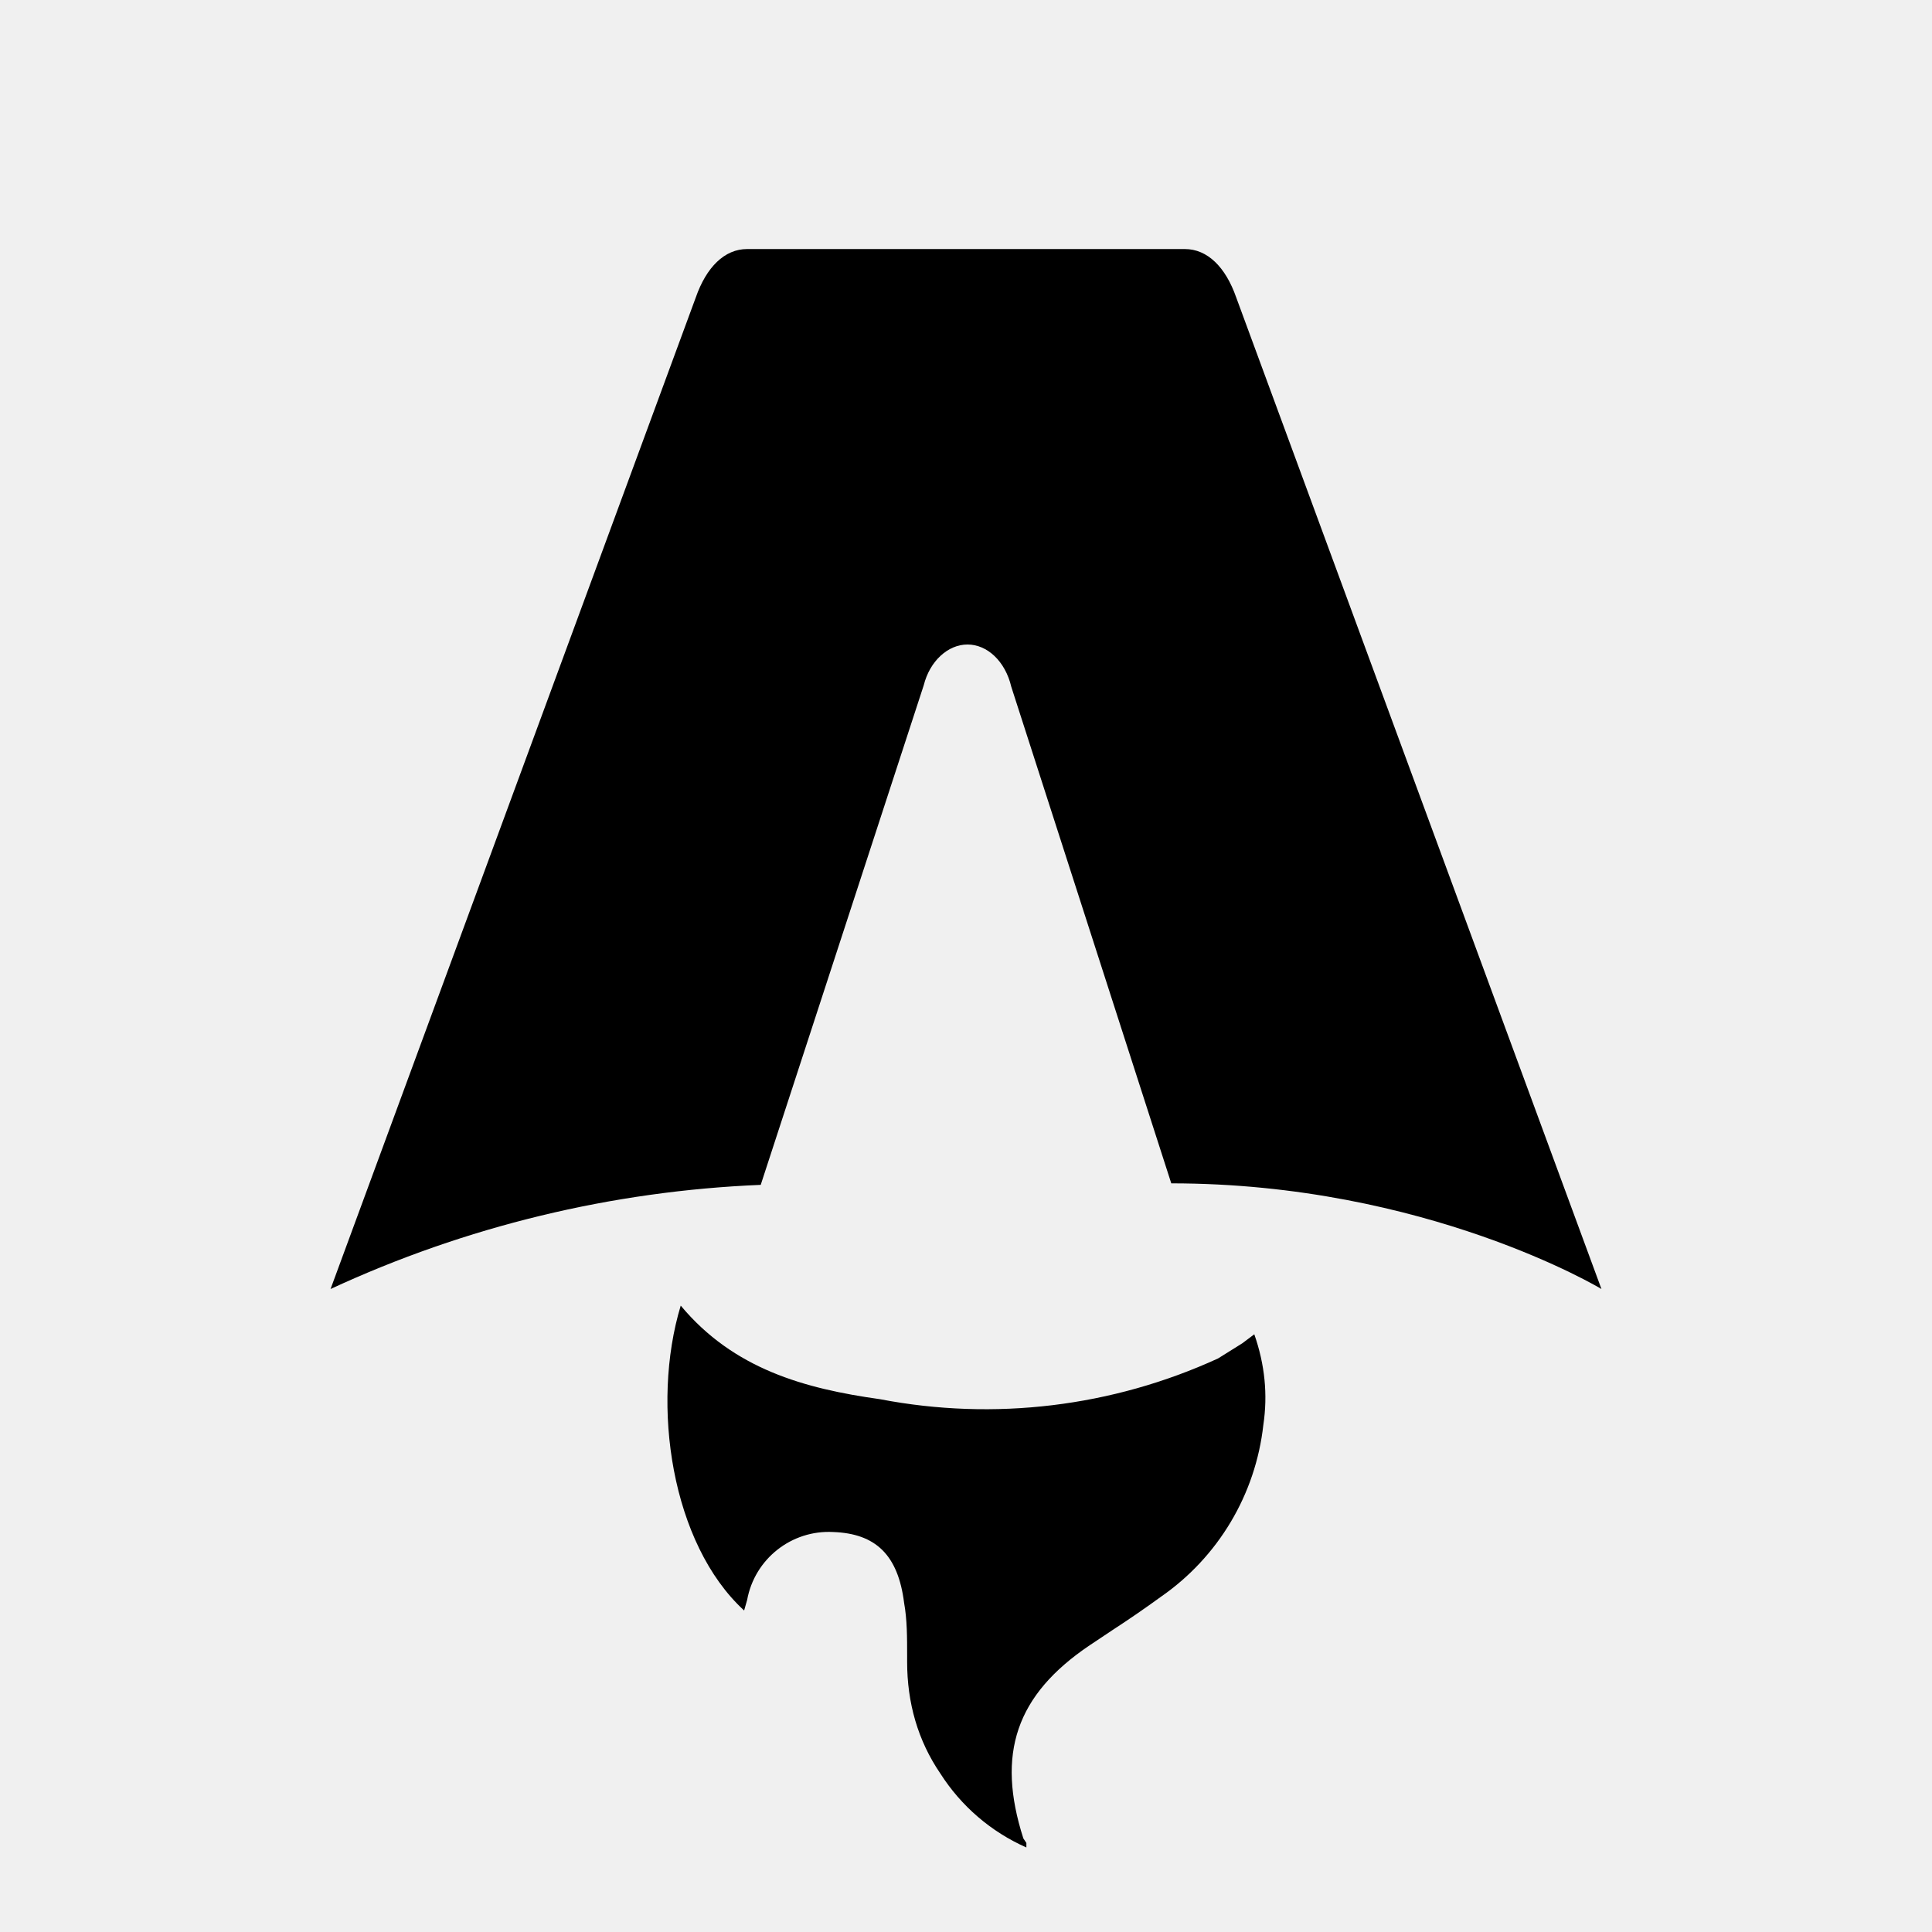
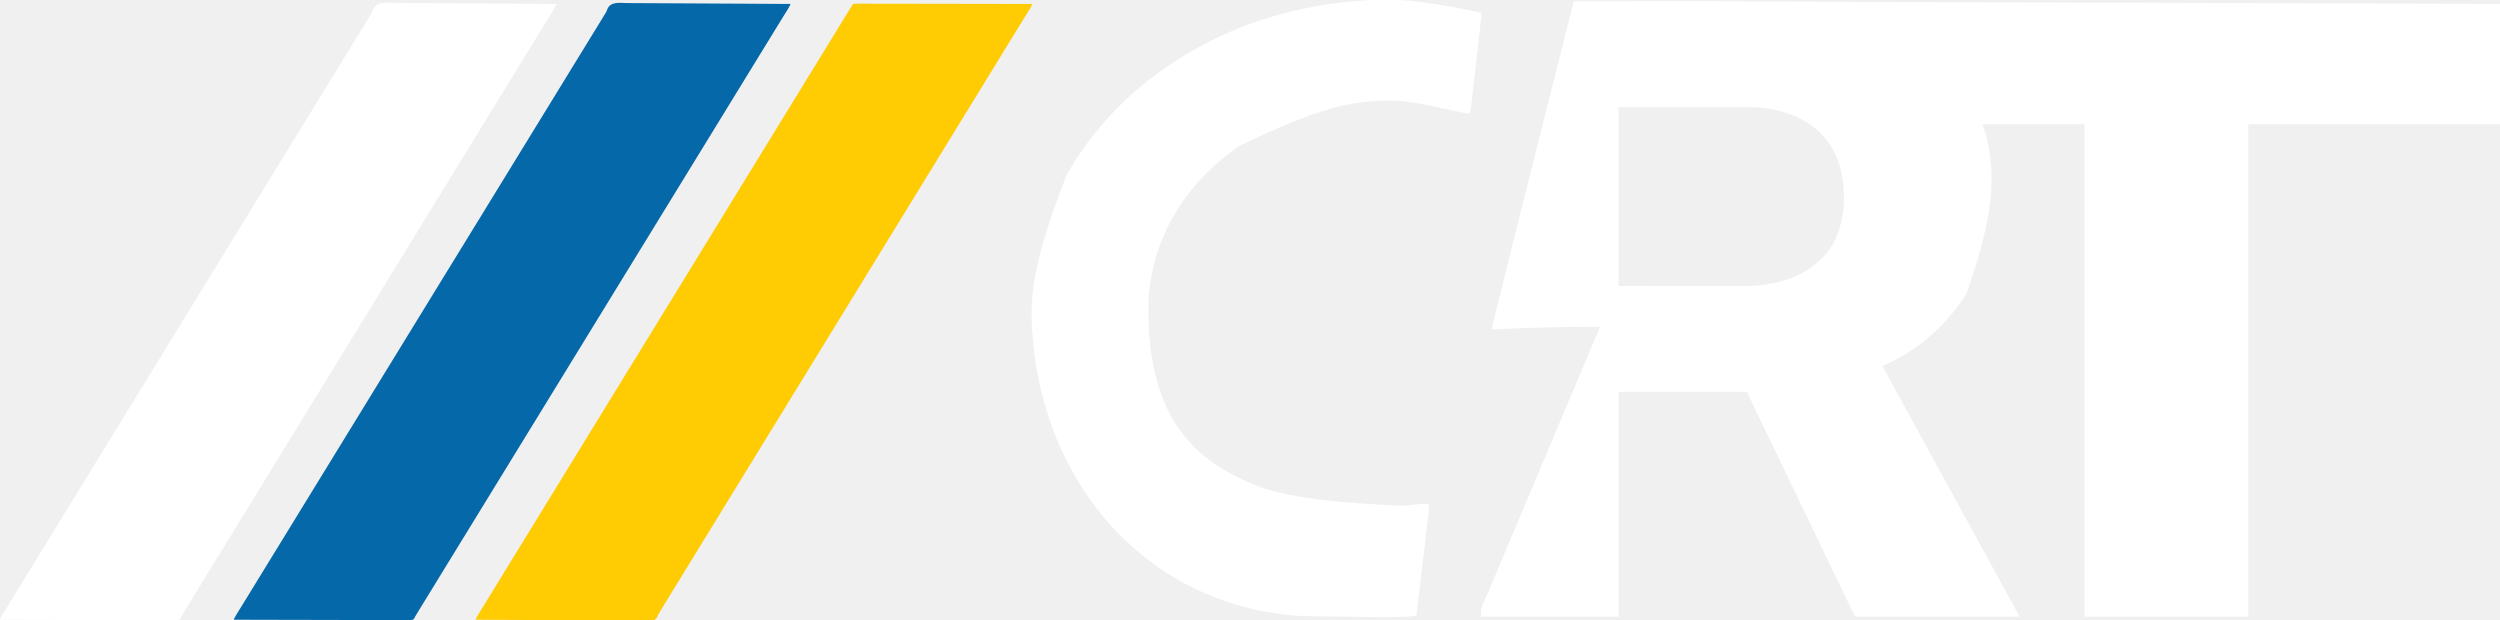
- <svg xmlns="http://www.w3.org/2000/svg" fill="none" viewBox="0 0 128 128">
-   <path d="M50.4 78.5a75.1 75.1 0 0 0-28.5 6.9l24.2-65.7c.7-2 1.9-3.2 3.4-3.2h29c1.5 0 2.7 1.2 3.4 3.2l24.2 65.7s-11.6-7-28.5-7L67 45.5c-.4-1.7-1.6-2.8-2.9-2.8-1.3 0-2.5 1.1-2.9 2.7L50.4 78.5Zm-1.1 28.2Zm-4.2-20.2c-2 6.6-.6 15.8 4.2 20.2a17.5 17.5 0 0 1 .2-.7 5.5 5.5 0 0 1 5.7-4.5c2.8.1 4.3 1.5 4.7 4.7.2 1.1.2 2.3.2 3.5v.4c0 2.7.7 5.2 2.2 7.4a13 13 0 0 0 5.7 4.9v-.3l-.2-.3c-1.8-5.6-.5-9.5 4.4-12.8l1.5-1a73 73 0 0 0 3.2-2.2 16 16 0 0 0 6.8-11.4c.3-2 .1-4-.6-6l-.8.6-1.6 1a37 37 0 0 1-22.4 2.7c-5-.7-9.7-2-13.2-6.2Z" />
-   <style>
-         path { fill: #000; }
-         @media (prefers-color-scheme: dark) {
-             path { fill: #FFF; }
-         }
-     </style>
+ <svg xmlns="http://www.w3.org/2000/svg" version="1.1" width="5692" height="1411">
+   <path d="M0 0 C47.988 -0.023 95.976 -0.041 143.964 -0.051 C149.732 -0.052 155.5 -0.054 161.267 -0.055 C162.414 -0.055 163.562 -0.055 164.744 -0.056 C182.913 -0.06 201.081 -0.068 219.25 -0.077 C238.131 -0.087 257.011 -0.092 275.892 -0.094 C286.397 -0.095 296.902 -0.098 307.406 -0.106 C347.242 -0.134 387.077 -0.093 426.912 0.196 C427.57 0.201 428.229 0.206 428.908 0.211 C435.175 0.256 441.442 0.303 447.709 0.349 C525.141 0.922 602.573 1.22 680.007 1.458 C682.33 1.465 684.653 1.472 686.977 1.479 C726.231 1.6 765.485 1.716 804.738 1.831 C830.98 1.907 857.221 1.985 883.463 2.065 C884.346 2.067 885.228 2.07 886.138 2.073 C895.11 2.1 904.082 2.127 913.054 2.154 C932.205 2.212 951.356 2.27 970.507 2.327 C971.875 2.331 971.875 2.331 973.271 2.336 C1016.386 2.465 1059.501 2.593 1102.616 2.721 C1107.362 2.735 1112.109 2.749 1116.855 2.763 C1117.795 2.766 1118.736 2.769 1119.705 2.772 C1129.214 2.8 1138.723 2.828 1148.233 2.856 C1150.136 2.862 1152.039 2.867 1153.942 2.873 C1197.521 3.002 1241.099 3.132 1284.677 3.262 C1287.5 3.271 1290.323 3.279 1293.146 3.287 C1336.035 3.415 1378.925 3.544 1421.814 3.673 C1423.657 3.678 1425.5 3.684 1427.343 3.689 C1443.8 3.739 1460.256 3.788 1476.712 3.838 C1487.527 3.87 1498.341 3.903 1509.156 3.935 C1510.041 3.938 1510.927 3.941 1511.839 3.943 C1538.814 4.024 1565.79 4.105 1592.766 4.184 C1631.298 4.298 1669.83 4.412 1708.362 4.528 C1709.941 4.533 1711.519 4.538 1713.098 4.542 C1786.066 4.762 1859.035 4.999 1932.003 5.281 C1934.029 5.289 1936.054 5.296 1938.08 5.304 C1995.053 5.525 2052.027 5.765 2109 6 C2109 96.42 2109 186.84 2109 280 C1919.91 280 1730.82 280 1536 280 C1536 649.93 1536 1019.86 1536 1401 C1412.91 1401 1289.82 1401 1163 1401 C1163 1031.07 1163 661.14 1163 280 C1086.44 280 1009.88 280 931 280 C933.64 288.58 936.28 297.16 939 306 C960.293 390.756 959.208 483.723 894.228 665.044 C883.839 682.292 871.992 698.623 859 714 C858.585 714.497 858.169 714.995 857.741 715.508 C850.576 724.085 843.095 732.224 835.163 740.097 C833.427 741.822 831.703 743.558 829.979 745.295 C823.291 751.99 816.417 758.115 809 764 C807.898 764.935 806.802 765.876 805.715 766.828 C775.825 792.892 739.401 814.461 703 830 C704.756 833.298 706.513 836.595 708.273 839.891 C709.732 842.622 711.188 845.354 712.642 848.088 C719.748 861.456 726.932 874.757 734.436 887.908 C738.168 894.467 741.718 901.101 745.193 907.799 C748.488 914.115 751.972 920.312 755.5 926.5 C759.885 934.192 764.115 941.938 768.191 949.797 C771.487 956.113 774.972 962.311 778.5 968.5 C782.885 976.192 787.115 983.938 791.191 991.797 C794.487 998.113 797.972 1004.311 801.5 1010.5 C805.885 1018.192 810.115 1025.938 814.191 1033.797 C817.487 1040.113 820.972 1046.311 824.5 1052.5 C828.885 1060.192 833.115 1067.938 837.191 1075.797 C840.487 1082.113 843.972 1088.311 847.5 1094.5 C851.885 1102.192 856.115 1109.938 860.191 1117.797 C863.487 1124.113 866.972 1130.311 870.5 1136.5 C874.885 1144.192 879.115 1151.938 883.191 1159.797 C886.487 1166.113 889.972 1172.311 893.5 1178.5 C897.885 1186.192 902.115 1193.938 906.191 1201.797 C909.487 1208.113 912.972 1214.311 916.5 1220.5 C920.885 1228.192 925.115 1235.938 929.191 1243.797 C932.487 1250.113 935.972 1256.311 939.5 1262.5 C943.885 1270.192 948.115 1277.938 952.191 1285.797 C955.487 1292.113 958.972 1298.311 962.5 1304.5 C966.885 1312.192 971.115 1319.938 975.191 1327.797 C978.487 1334.113 981.972 1340.311 985.5 1346.5 C989.891 1354.206 994.153 1361.958 998.24 1369.83 C1002.114 1377.279 1006.16 1384.632 1010.242 1391.969 C1010.732 1392.857 1011.222 1393.745 1011.727 1394.66 C1012.166 1395.45 1012.605 1396.241 1013.057 1397.055 C1014 1399 1014 1399 1014 1401 C890.91 1401 767.82 1401 641 1401 C631.77 1382.54 631.77 1382.54 627.793 1374.402 C627.346 1373.488 626.898 1372.574 626.438 1371.633 C625.02 1368.735 623.604 1365.836 622.188 1362.938 C621.456 1361.44 621.456 1361.44 620.709 1359.913 C614.607 1347.426 608.531 1334.927 602.562 1322.375 C599.404 1315.736 596.2 1309.119 593 1302.5 C588.815 1293.842 584.643 1285.178 580.5 1276.5 C576.377 1267.864 572.226 1259.242 568.062 1250.625 C561.196 1236.415 554.364 1222.188 547.541 1207.957 C541.71 1195.797 535.866 1183.643 530 1171.5 C523.155 1157.331 516.344 1143.146 509.541 1128.957 C503.392 1116.133 497.225 1103.318 491.038 1090.513 C486.73 1081.598 482.447 1072.672 478.181 1063.737 C474.496 1056.023 470.782 1048.323 467.062 1040.625 C460.196 1026.415 453.364 1012.188 446.541 997.957 C440.71 985.797 434.866 973.643 429 961.5 C424.125 951.409 419.257 941.315 414.418 931.207 C411.86 925.864 409.287 920.529 406.691 915.203 C406.147 914.081 405.602 912.96 405.042 911.804 C404.005 909.669 402.965 907.537 401.919 905.407 C399.151 899.692 396.863 894.073 395 888 C394.01 888.33 393.02 888.66 392 889 C390.369 889.091 388.735 889.124 387.102 889.123 C386.085 889.125 385.069 889.127 384.022 889.129 C382.902 889.126 381.783 889.123 380.63 889.12 C379.446 889.121 378.262 889.122 377.042 889.123 C373.744 889.124 370.445 889.121 367.147 889.116 C363.54 889.112 359.933 889.113 356.327 889.114 C349.32 889.114 342.314 889.11 335.308 889.103 C327.206 889.096 319.105 889.095 311.003 889.095 C289.606 889.089 268.209 889.075 246.812 889.062 C175.13 889.032 175.13 889.032 102 889 C102 1057.96 102 1226.92 102 1401 C-1.29 1401 -104.58 1401 -211 1401 C-211 1381.478 -211 1381.478 -207.512 1374.078 C-207.142 1373.226 -206.772 1372.374 -206.391 1371.497 C-205.185 1368.735 -203.936 1365.993 -202.688 1363.25 C-201.819 1361.28 -200.954 1359.308 -200.092 1357.334 C-198.303 1353.245 -196.499 1349.163 -194.686 1345.085 C-190.878 1336.496 -187.246 1327.834 -183.611 1319.17 C-182.036 1315.42 -180.453 1311.673 -178.87 1307.926 C-173.887 1296.129 -168.94 1284.316 -164 1272.5 C-155.513 1252.198 -146.959 1231.925 -138.391 1211.657 C-136.008 1206.02 -133.627 1200.381 -131.246 1194.742 C-130.854 1193.814 -130.463 1192.887 -130.059 1191.931 C-128.873 1189.121 -127.686 1186.31 -126.5 1183.5 C-122.139 1173.17 -117.778 1162.839 -113.412 1152.511 C-111.42 1147.799 -109.429 1143.087 -107.438 1138.375 C-107.045 1137.445 -106.652 1136.516 -106.247 1135.558 C-100.049 1120.884 -93.891 1106.193 -87.75 1091.496 C-82.033 1077.816 -76.257 1064.164 -70.445 1050.524 C-64.957 1037.64 -59.524 1024.734 -54.125 1011.812 C-47.965 997.072 -41.781 982.341 -35.562 967.625 C-35.169 966.694 -34.776 965.763 -34.37 964.803 C-32.378 960.088 -30.384 955.372 -28.391 950.657 C-24.82 942.209 -21.253 933.759 -17.686 925.309 C-15.711 920.631 -13.736 915.954 -11.762 911.277 C-11.37 910.351 -10.979 909.424 -10.576 908.469 C-8.171 902.774 -5.766 897.078 -3.361 891.383 C4.759 872.16 12.874 852.936 20.967 833.702 C24.893 824.373 28.823 815.046 32.762 805.723 C33.171 804.753 33.58 803.784 34.002 802.786 C35.973 798.121 37.944 793.456 39.916 788.791 C46.643 772.874 53.323 756.938 60 741 C-18.955 741.3 -18.955 741.3 -97.875 743.438 C-98.703 743.47 -99.531 743.503 -100.384 743.537 C-109.773 743.912 -119.161 744.312 -128.549 744.723 C-136.152 745.053 -143.755 745.349 -151.359 745.641 C-152.603 745.688 -153.846 745.736 -155.128 745.785 C-157.503 745.876 -159.878 745.967 -162.253 746.058 C-167.411 746.256 -172.569 746.461 -177.727 746.668 C-179.009 746.719 -179.009 746.719 -180.317 746.772 C-182.211 746.848 -184.106 746.924 -186 747 C-185.396 741.482 -184.456 736.221 -183.115 730.839 C-182.924 730.054 -182.732 729.268 -182.534 728.459 C-181.892 725.832 -181.243 723.207 -180.594 720.582 C-180.125 718.673 -179.657 716.763 -179.189 714.853 C-177.903 709.611 -176.611 704.37 -175.318 699.129 C-174.217 694.664 -173.119 690.198 -172.021 685.733 C-168.192 670.163 -164.349 654.596 -160.502 639.03 C-159.996 636.983 -159.49 634.936 -158.984 632.889 C-154.21 613.567 -149.428 594.246 -144.64 574.928 C-143.606 570.755 -142.572 566.582 -141.538 562.409 C-133.295 529.126 -124.961 495.866 -116.519 462.632 C-115.566 458.882 -114.614 455.132 -113.662 451.383 C-113.472 450.634 -113.281 449.884 -113.085 449.113 C-108.478 430.967 -103.909 412.812 -99.344 394.656 C-98.936 393.033 -98.528 391.411 -98.119 389.788 C-95.245 378.359 -92.373 366.929 -89.5 355.5 C-86.22 342.448 -82.939 329.396 -79.656 316.344 C-79.353 315.138 -79.353 315.138 -79.044 313.909 C-72.842 289.249 -66.61 264.598 -60.356 239.952 C-52.056 207.249 -43.808 174.534 -35.574 141.815 C-34.061 135.799 -32.546 129.784 -31.031 123.768 C-29.319 116.969 -27.607 110.169 -25.896 103.37 C-25.2 100.606 -24.504 97.843 -23.809 95.08 C-15.831 63.397 -7.92 31.697 0 0 Z M102 241 C102 375.31 102 509.62 102 648 C177.054 648.093 177.054 648.093 253.625 648.188 C277.257 648.228 277.257 648.228 301.366 648.27 C315.582 648.28 315.582 648.28 329.799 648.286 C336.093 648.289 342.388 648.3 348.682 648.317 C355.969 648.336 363.256 648.344 370.543 648.34 C374.258 648.339 377.973 648.341 381.688 648.358 C447.957 648.639 512.872 634.845 562 588 C562.791 587.261 563.583 586.523 564.398 585.762 C599.337 552.233 614.231 501.212 615.285 454.035 C615.974 413.781 610.376 374.76 591 339 C590.424 337.931 589.848 336.863 589.254 335.762 C583.382 325.306 576.194 316.028 568.043 307.254 C566.622 305.686 565.259 304.065 563.945 302.406 C561.012 298.778 557.575 295.98 554 293 C553.252 292.359 553.252 292.359 552.489 291.706 C509.319 254.843 450.476 240.738 394.699 240.88 C393.441 240.879 392.182 240.878 390.886 240.877 C387.43 240.875 383.974 240.879 380.518 240.884 C376.72 240.888 372.922 240.887 369.124 240.886 C361.77 240.886 354.415 240.89 347.06 240.897 C338.543 240.904 330.026 240.905 321.51 240.905 C299.048 240.911 276.587 240.925 254.125 240.938 C203.924 240.958 153.722 240.979 102 241 Z " fill="#FFFFFF" transform="translate(3583,3)" />
+   <path d="M0 0 C2.379 0.289 4.759 0.566 7.139 0.842 C56.593 6.625 105.5 16.231 154.238 26.272 C153.547 37.95 152.268 49.533 150.938 61.151 C150.702 63.224 150.467 65.297 150.233 67.37 C149.599 72.958 148.962 78.546 148.324 84.134 C147.655 89.994 146.989 95.855 146.323 101.716 C145.205 111.545 144.085 121.374 142.964 131.203 C141.667 142.565 140.375 153.929 139.084 165.292 C137.84 176.239 136.594 187.186 135.347 198.133 C134.816 202.787 134.287 207.441 133.758 212.095 C133.136 217.568 132.512 223.04 131.887 228.512 C131.657 230.521 131.429 232.529 131.201 234.538 C130.89 237.277 130.577 240.016 130.263 242.755 C130.173 243.552 130.083 244.348 129.991 245.169 C129.559 248.911 129.053 252.593 128.238 256.272 C120.098 255.578 112.248 253.884 104.277 252.139 C102.805 251.821 101.332 251.503 99.859 251.185 C95.976 250.346 92.093 249.503 88.211 248.658 C81.359 247.167 74.507 245.682 67.652 244.202 C66.899 244.039 66.145 243.876 65.369 243.709 C53.694 241.193 42.003 238.77 30.293 236.424 C29.575 236.28 28.858 236.136 28.118 235.987 C-2.246 229.896 -32.727 225.605 -63.762 226.272 C-64.689 226.29 -65.617 226.308 -66.573 226.326 C-143.099 227.97 -218.201 243.149 -396.762 329.272 C-397.37 329.693 -397.978 330.113 -398.604 330.547 C-412.145 339.959 -425.274 349.956 -437.769 360.717 C-440.641 363.169 -443.564 365.538 -446.512 367.897 C-450.839 371.414 -454.768 375.171 -458.656 379.163 C-460.583 381.094 -462.561 382.879 -464.637 384.647 C-471.918 390.911 -478.676 397.827 -484.902 405.135 C-486.756 407.266 -488.674 409.329 -490.605 411.39 C-496.554 417.762 -501.966 424.44 -507.271 431.353 C-508.813 433.338 -510.387 435.295 -511.969 437.249 C-526.721 455.603 -539.47 475.621 -550.762 496.272 C-551.47 497.563 -551.47 497.563 -552.192 498.88 C-580.262 550.428 -596.903 605.944 -602.762 664.272 C-602.92 665.82 -602.92 665.82 -603.081 667.398 C-604.152 679.76 -603.96 692.187 -603.949 704.585 C-603.949 705.81 -603.948 707.036 -603.947 708.299 C-603.921 727.701 -603.563 746.943 -601.762 766.272 C-601.667 767.295 -601.667 767.295 -601.57 768.338 C-594.185 847.186 -573.69 926.706 -522.762 989.272 C-522.344 989.786 -521.926 990.3 -521.496 990.83 C-506.578 1009.08 -490.223 1025.697 -471.451 1039.977 C-469.816 1041.231 -468.201 1042.506 -466.59 1043.792 C-446.133 1060.023 -422.988 1072.518 -399.762 1084.272 C-398.987 1084.668 -398.212 1085.063 -397.414 1085.47 C-325.79 1121.763 -242.124 1138.944 -25.858 1148.942 C-24.437 1148.805 -23.016 1148.669 -21.595 1148.533 C-14.491 1147.852 -7.388 1147.168 -0.287 1146.459 C1.739 1146.257 3.765 1146.057 5.79 1145.859 C8.284 1145.614 10.777 1145.365 13.269 1145.11 C20.621 1144.395 27.854 1144.154 35.238 1144.272 C34.618 1157.571 33.129 1170.722 31.555 1183.936 C31.278 1186.283 31.002 1188.63 30.726 1190.978 C29.983 1197.303 29.233 1203.629 28.483 1209.954 C27.777 1215.908 27.076 1221.863 26.375 1227.818 C24.986 1239.6 23.594 1251.382 22.2 1263.164 C20.847 1274.598 19.495 1286.032 18.146 1297.466 C18.063 1298.173 17.98 1298.88 17.894 1299.608 C17.475 1303.154 17.057 1306.7 16.639 1310.246 C13.178 1339.588 9.71 1368.931 6.238 1398.272 C4.653 1398.599 3.066 1398.923 1.48 1399.246 C0.596 1399.427 -0.287 1399.608 -1.197 1399.795 C-4.582 1400.425 -7.927 1400.701 -11.363 1400.905 C-12.06 1400.947 -12.757 1400.988 -13.475 1401.031 C-15.779 1401.164 -18.082 1401.282 -20.387 1401.397 C-21.205 1401.439 -22.023 1401.481 -22.865 1401.525 C-57.082 1403.236 -91.386 1402.321 -125.622 1401.696 C-141.069 1401.419 -156.514 1401.213 -171.963 1401.08 C-175.025 1401.053 -178.086 1401.026 -181.148 1400.998 C-183.202 1400.979 -185.256 1400.96 -187.31 1400.942 C-188.329 1400.933 -189.348 1400.923 -190.398 1400.914 C-195.43 1400.869 -200.463 1400.827 -205.495 1400.793 C-235.116 1400.591 -264.69 1400.061 -294.137 1396.522 C-295.189 1396.398 -295.189 1396.398 -296.263 1396.272 C-369.806 1387.548 -440.556 1366.407 -506.762 1333.272 C-507.898 1332.708 -509.035 1332.143 -510.206 1331.562 C-552.082 1310.693 -591.112 1284.307 -626.66 1253.901 C-629.586 1251.405 -632.575 1248.993 -635.574 1246.585 C-639.503 1243.39 -643.133 1240.062 -646.617 1236.389 C-648.422 1234.608 -650.256 1232.982 -652.184 1231.339 C-657.74 1226.513 -662.897 1221.286 -668.089 1216.075 C-669.821 1214.338 -671.557 1212.607 -673.295 1210.876 C-678.999 1205.175 -684.53 1199.415 -689.762 1193.272 C-691.381 1191.496 -693.006 1189.725 -694.637 1187.96 C-698.676 1183.526 -702.537 1178.992 -706.301 1174.323 C-708.094 1172.099 -709.9 1169.89 -711.723 1167.69 C-732.982 1141.936 -751.942 1114.114 -768.762 1085.272 C-769.408 1084.175 -769.408 1084.175 -770.067 1083.056 C-804.935 1023.747 -829.908 959.887 -846.762 893.272 C-846.929 892.615 -847.096 891.958 -847.269 891.28 C-859.27 844.091 -865.69 795.814 -868.762 747.272 C-868.87 745.579 -868.87 745.579 -868.98 743.851 C-873.685 665.264 -864.377 586.507 -791.205 397.814 C-789.737 395.228 -788.289 392.632 -786.844 390.034 C-776.467 371.497 -765.039 353.606 -752.762 336.272 C-752.247 335.545 -751.733 334.819 -751.204 334.07 C-743.996 323.915 -736.578 313.966 -728.762 304.272 C-728.004 303.331 -727.246 302.39 -726.465 301.421 C-721.144 294.873 -715.704 288.426 -710.234 282.003 C-708.699 280.199 -707.17 278.39 -705.641 276.581 C-696.493 265.793 -696.493 265.793 -691.425 260.936 C-689.818 259.329 -688.366 257.663 -686.902 255.924 C-681.918 250.193 -676.515 244.876 -671.137 239.518 C-669.328 237.714 -667.524 235.904 -665.721 234.094 C-660.435 228.806 -655.155 223.575 -649.459 218.725 C-646.707 216.37 -644.09 213.874 -641.449 211.397 C-636.629 206.913 -631.687 202.656 -626.551 198.534 C-624.075 196.526 -621.648 194.472 -619.232 192.393 C-611.727 185.946 -603.926 179.933 -596.023 173.985 C-593.799 172.301 -591.594 170.596 -589.391 168.885 C-573.758 156.841 -557.272 146.061 -540.762 135.272 C-539.798 134.641 -538.834 134.01 -537.841 133.36 C-515.911 119.07 -492.927 106.428 -469.762 94.272 C-468.872 93.804 -467.982 93.336 -467.065 92.853 C-393.449 54.375 -311.603 27.842 -221.762 11.272 C-221.038 11.144 -220.314 11.016 -219.568 10.884 C-183.964 4.611 -147.866 0.257 -111.762 -1.728 C-110.717 -1.789 -110.717 -1.789 -109.651 -1.852 C-73.284 -3.967 -36.207 -4.435 0 0 Z " fill="#FFFFFF" transform="translate(3218.762,2.727844)" />
+   <path d="M0 0 C1.238 0.002 2.477 0.004 3.752 0.006 C4.791 -0.003 4.791 -0.003 5.85 -0.012 C8.188 -0.025 10.524 -0.002 12.861 0.02 C14.547 0.018 16.232 0.013 17.918 0.007 C22.563 -0.004 27.208 0.016 31.853 0.041 C36.857 0.062 41.861 0.055 46.865 0.051 C55.54 0.049 64.214 0.064 72.888 0.092 C85.43 0.133 97.972 0.146 110.514 0.152 C130.861 0.163 151.207 0.197 171.554 0.244 C191.323 0.29 211.091 0.325 230.86 0.346 C232.078 0.348 233.295 0.349 234.55 0.35 C240.66 0.357 246.77 0.363 252.879 0.369 C303.59 0.421 354.301 0.509 405.011 0.621 C403.869 4.14 402.82 7.278 400.789 10.379 C400.118 11.419 400.118 11.419 399.433 12.48 C398.943 13.228 398.454 13.976 397.949 14.746 C392.69 22.917 387.599 31.18 382.574 39.496 C377.531 47.834 372.467 56.157 367.324 64.433 C362.847 71.639 358.414 78.87 354.011 86.121 C349.019 94.343 343.98 102.535 338.906 110.707 C334.906 117.157 330.951 123.634 327.011 130.121 C322.019 138.343 316.98 146.535 311.906 154.707 C307.906 161.157 303.951 167.634 300.011 174.121 C295.019 182.343 289.98 190.535 284.906 198.707 C280.906 205.157 276.951 211.634 273.011 218.121 C268.019 226.343 262.98 234.535 257.906 242.707 C253.906 249.157 249.951 255.634 246.011 262.121 C241.019 270.343 235.98 278.535 230.906 286.707 C226.906 293.157 222.951 299.634 219.011 306.121 C214.019 314.343 208.98 322.535 203.906 330.707 C199.906 337.157 195.951 343.634 192.011 350.121 C187.019 358.343 181.98 366.535 176.906 374.707 C172.906 381.157 168.951 387.634 165.011 394.121 C160.019 402.343 154.98 410.535 149.906 418.707 C145.906 425.157 141.951 431.634 138.011 438.121 C133.019 446.343 127.98 454.535 122.906 462.707 C118.906 469.157 114.951 475.634 111.011 482.121 C106.019 490.343 100.98 498.535 95.906 506.707 C91.906 513.157 87.951 519.634 84.011 526.121 C79.019 534.343 73.98 542.535 68.906 550.707 C64.906 557.157 60.951 563.634 57.011 570.121 C52.019 578.343 46.98 586.535 41.906 594.707 C37.906 601.157 33.951 607.634 30.011 614.121 C25.019 622.343 19.98 630.535 14.906 638.707 C10.906 645.157 6.951 651.634 3.011 658.121 C-1.455 665.476 -5.95 672.811 -10.489 680.121 C-14.963 687.328 -19.397 694.558 -23.801 701.808 C-32.151 715.553 -40.592 729.242 -49.03 742.933 C-56.691 755.364 -64.33 767.809 -71.911 780.29 C-76.267 787.454 -80.673 794.585 -85.095 801.708 C-89.095 808.158 -93.05 814.634 -96.989 821.121 C-101.981 829.343 -107.02 837.535 -112.094 845.707 C-116.094 852.157 -120.049 858.634 -123.989 865.121 C-128.981 873.343 -134.02 881.535 -139.094 889.707 C-143.094 896.157 -147.049 902.634 -150.989 909.121 C-155.981 917.343 -161.02 925.535 -166.094 933.707 C-170.094 940.157 -174.049 946.634 -177.989 953.121 C-182.981 961.343 -188.02 969.535 -193.094 977.707 C-197.094 984.157 -201.049 990.634 -204.989 997.121 C-209.981 1005.343 -215.02 1013.535 -220.094 1021.707 C-224.094 1028.157 -228.049 1034.634 -231.989 1041.121 C-236.981 1049.343 -242.02 1057.535 -247.094 1065.707 C-251.094 1072.157 -255.049 1078.634 -258.989 1085.121 C-263.981 1093.343 -269.02 1101.535 -274.094 1109.707 C-278.094 1116.157 -282.049 1122.634 -285.989 1129.121 C-290.981 1137.343 -296.02 1145.535 -301.094 1153.707 C-305.094 1160.157 -309.049 1166.634 -312.989 1173.121 C-317.981 1181.343 -323.02 1189.535 -328.094 1197.707 C-332.094 1204.157 -336.049 1210.634 -339.989 1217.121 C-344.981 1225.343 -350.02 1233.535 -355.094 1241.707 C-359.094 1248.157 -363.049 1254.634 -366.989 1261.121 C-371.981 1269.343 -377.02 1277.535 -382.094 1285.707 C-386.094 1292.157 -390.049 1298.634 -393.989 1305.121 C-398.455 1312.476 -402.95 1319.811 -407.489 1327.121 C-411.963 1334.328 -416.397 1341.558 -420.801 1348.808 C-425.923 1357.24 -431.07 1365.656 -436.239 1374.058 C-436.864 1375.075 -437.489 1376.092 -438.133 1377.139 C-439.356 1379.127 -440.595 1381.105 -441.851 1383.073 C-443.392 1385.547 -444.712 1388.058 -445.978 1390.682 C-451.524 1401.614 -451.524 1401.614 -457.584 1404.091 C-461.94 1404.838 -466.28 1404.681 -470.681 1404.545 C-472.372 1404.552 -474.064 1404.566 -475.755 1404.586 C-480.387 1404.622 -485.012 1404.558 -489.643 1404.478 C-494.642 1404.409 -499.641 1404.432 -504.64 1404.444 C-513.296 1404.453 -521.95 1404.403 -530.606 1404.313 C-543.12 1404.183 -555.633 1404.141 -568.147 1404.121 C-588.452 1404.086 -608.756 1403.979 -629.06 1403.828 C-648.78 1403.681 -668.501 1403.568 -688.222 1403.5 C-689.438 1403.496 -690.654 1403.491 -691.907 1403.487 C-698.007 1403.466 -704.108 1403.446 -710.209 1403.426 C-760.803 1403.26 -811.396 1402.979 -861.989 1402.621 C-860.66 1399.228 -859.226 1396.127 -857.372 1392.988 C-856.854 1392.11 -856.336 1391.232 -855.802 1390.328 C-854.966 1388.926 -854.966 1388.926 -854.114 1387.496 C-853.531 1386.514 -852.948 1385.532 -852.347 1384.52 C-848.27 1377.684 -844.071 1370.935 -839.79 1364.225 C-835.274 1357.128 -830.905 1349.943 -826.551 1342.746 C-821.507 1334.409 -816.444 1326.085 -811.301 1317.808 C-806.824 1310.603 -802.392 1303.372 -797.989 1296.121 C-792.996 1287.899 -787.957 1279.707 -782.883 1271.535 C-778.883 1265.085 -774.928 1258.608 -770.989 1252.121 C-765.996 1243.899 -760.957 1235.707 -755.883 1227.535 C-751.883 1221.085 -747.928 1214.608 -743.989 1208.121 C-738.996 1199.899 -733.957 1191.707 -728.883 1183.535 C-724.883 1177.085 -720.928 1170.608 -716.989 1164.121 C-711.996 1155.899 -706.957 1147.707 -701.883 1139.535 C-697.883 1133.085 -693.928 1126.608 -689.989 1120.121 C-684.996 1111.899 -679.957 1103.707 -674.883 1095.535 C-670.883 1089.085 -666.928 1082.608 -662.989 1076.121 C-657.996 1067.899 -652.957 1059.707 -647.883 1051.535 C-643.883 1045.085 -639.928 1038.608 -635.989 1032.121 C-630.996 1023.899 -625.957 1015.707 -620.883 1007.535 C-616.883 1001.085 -612.928 994.608 -608.989 988.121 C-603.996 979.899 -598.957 971.707 -593.883 963.535 C-589.883 957.085 -585.928 950.608 -581.989 944.121 C-576.996 935.899 -571.957 927.707 -566.883 919.535 C-562.883 913.085 -558.928 906.608 -554.989 900.121 C-549.996 891.899 -544.957 883.707 -539.883 875.535 C-535.883 869.085 -531.928 862.608 -527.989 856.121 C-522.996 847.899 -517.957 839.707 -512.883 831.535 C-508.883 825.085 -504.928 818.608 -500.989 812.121 C-495.996 803.899 -490.957 795.707 -485.883 787.535 C-481.883 781.085 -477.928 774.608 -473.989 768.121 C-469.038 759.97 -464.048 751.846 -459.022 743.742 C-448.964 727.524 -438.974 711.264 -429.067 694.954 C-424.711 687.789 -420.305 680.657 -415.883 673.534 C-411.883 667.084 -407.928 660.608 -403.989 654.121 C-398.996 645.899 -393.957 637.707 -388.883 629.535 C-384.883 623.085 -380.928 616.608 -376.989 610.121 C-371.996 601.899 -366.957 593.707 -361.883 585.535 C-357.883 579.085 -353.928 572.608 -349.989 566.121 C-344.996 557.899 -339.957 549.707 -334.883 541.535 C-330.883 535.085 -326.928 528.608 -322.989 522.121 C-317.996 513.899 -312.957 505.707 -307.883 497.535 C-303.883 491.085 -299.928 484.608 -295.989 478.121 C-290.996 469.899 -285.957 461.707 -280.883 453.535 C-276.883 447.085 -272.928 440.608 -268.989 434.121 C-263.996 425.899 -258.957 417.707 -253.883 409.535 C-249.883 403.085 -245.928 396.608 -241.989 390.121 C-236.996 381.899 -231.957 373.707 -226.883 365.535 C-222.883 359.085 -218.928 352.608 -214.989 346.121 C-209.996 337.899 -204.957 329.707 -199.883 321.535 C-195.883 315.085 -191.928 308.608 -187.989 302.121 C-182.996 293.899 -177.957 285.707 -172.883 277.535 C-168.883 271.085 -164.928 264.608 -160.989 258.121 C-155.996 249.899 -150.957 241.707 -145.883 233.535 C-141.883 227.085 -137.928 220.608 -133.989 214.121 C-128.996 205.899 -123.957 197.707 -118.883 189.535 C-114.883 183.085 -110.928 176.608 -106.989 170.121 C-101.996 161.899 -96.957 153.707 -91.883 145.535 C-87.883 139.085 -83.928 132.608 -79.989 126.121 C-74.996 117.899 -69.957 109.707 -64.883 101.535 C-60.883 95.085 -56.928 88.608 -52.989 82.121 C-47.996 73.899 -42.957 65.707 -37.883 57.535 C-33.293 50.132 -28.764 42.692 -24.243 35.246 C-19.591 27.591 -14.889 19.967 -10.163 12.357 C-9.406 11.138 -9.406 11.138 -8.633 9.894 C-8.193 9.187 -7.754 8.48 -7.3 7.751 C-5.911 5.598 -5.911 5.598 -4.828 3.026 C-2.989 0.621 -2.989 0.621 0 0 Z " fill="#FFCB03" transform="translate(1944.989,8.379008)" />
+   <path d="M0 0 C4.997 0.091 9.994 0.06 14.991 0.044 C23.64 0.033 32.285 0.099 40.932 0.217 C53.434 0.388 65.934 0.442 78.438 0.469 C98.724 0.515 119.009 0.654 139.295 0.853 C158.995 1.046 178.694 1.195 198.395 1.284 C199.611 1.289 200.826 1.295 202.078 1.301 C208.175 1.328 214.272 1.354 220.369 1.381 C270.913 1.598 321.455 1.968 371.998 2.437 C370.669 5.83 369.235 8.932 367.38 12.07 C366.604 13.387 366.604 13.387 365.811 14.731 C365.254 15.665 364.697 16.6 364.123 17.562 C363.54 18.544 362.957 19.527 362.356 20.538 C358.278 27.374 354.08 34.124 349.799 40.833 C345.283 47.931 340.914 55.115 336.56 62.312 C331.516 70.649 326.453 78.973 321.31 87.25 C316.833 94.455 312.401 101.686 307.998 108.937 C303.005 117.159 297.966 125.351 292.892 133.523 C288.892 139.974 284.937 146.45 280.998 152.937 C276.005 161.159 270.966 169.351 265.892 177.523 C261.892 183.974 257.937 190.45 253.998 196.937 C249.005 205.159 243.966 213.351 238.892 221.523 C234.892 227.974 230.937 234.45 226.998 240.937 C222.005 249.159 216.966 257.351 211.892 265.523 C207.892 271.974 203.937 278.45 199.998 284.937 C195.005 293.159 189.966 301.351 184.892 309.523 C180.892 315.974 176.937 322.45 172.998 328.937 C168.005 337.159 162.966 345.351 157.892 353.523 C153.892 359.974 149.937 366.45 145.998 372.937 C141.005 381.159 135.966 389.351 130.892 397.523 C126.892 403.974 122.937 410.45 118.998 416.937 C114.532 424.292 110.036 431.627 105.498 438.937 C101.024 446.145 96.589 453.375 92.185 460.625 C83.835 474.37 75.395 488.058 66.957 501.749 C59.295 514.181 51.656 526.625 44.075 539.106 C39.719 546.27 35.314 553.402 30.891 560.525 C26.892 566.974 22.937 573.45 18.998 579.937 C14.005 588.159 8.966 596.351 3.892 604.523 C-0.108 610.974 -4.063 617.45 -8.002 623.937 C-12.995 632.159 -18.034 640.351 -23.108 648.523 C-27.108 654.974 -31.063 661.45 -35.002 667.937 C-39.995 676.159 -45.034 684.351 -50.108 692.523 C-54.108 698.974 -58.063 705.45 -62.002 711.937 C-66.995 720.159 -72.034 728.351 -77.108 736.523 C-81.108 742.974 -85.063 749.45 -89.002 755.937 C-93.995 764.159 -99.034 772.351 -104.108 780.523 C-108.108 786.974 -112.063 793.45 -116.002 799.937 C-120.995 808.159 -126.034 816.351 -131.108 824.523 C-135.108 830.974 -139.063 837.45 -143.002 843.937 C-147.995 852.159 -153.034 860.351 -158.108 868.523 C-162.108 874.974 -166.063 881.45 -170.002 887.937 C-174.995 896.159 -180.034 904.351 -185.108 912.523 C-189.108 918.974 -193.063 925.45 -197.002 931.937 C-201.995 940.159 -207.034 948.351 -212.108 956.523 C-216.108 962.974 -220.063 969.45 -224.002 975.937 C-228.995 984.159 -234.034 992.351 -239.108 1000.523 C-243.108 1006.974 -247.063 1013.45 -251.002 1019.937 C-255.995 1028.159 -261.034 1036.351 -266.108 1044.523 C-270.108 1050.974 -274.063 1057.45 -278.002 1063.937 C-282.468 1071.292 -286.964 1078.627 -291.502 1085.937 C-295.976 1093.145 -300.411 1100.375 -304.815 1107.625 C-313.165 1121.37 -321.605 1135.058 -330.043 1148.749 C-337.705 1161.181 -345.344 1173.625 -352.925 1186.106 C-357.281 1193.27 -361.686 1200.402 -366.109 1207.525 C-370.108 1213.974 -374.063 1220.45 -378.002 1226.937 C-382.995 1235.159 -388.034 1243.351 -393.108 1251.523 C-397.108 1257.974 -401.063 1264.45 -405.002 1270.937 C-409.995 1279.159 -415.034 1287.351 -420.108 1295.523 C-424.108 1301.974 -428.063 1308.45 -432.002 1314.937 C-436.995 1323.159 -442.034 1331.351 -447.108 1339.523 C-451.108 1345.974 -455.063 1352.45 -459.002 1358.937 C-472.647 1381.406 -472.647 1381.406 -477.331 1388.639 C-479.087 1391.457 -479.087 1391.457 -480.48 1394.72 C-484.897 1403.7 -484.897 1403.7 -490.414 1405.632 C-494.81 1406.083 -499.043 1406.111 -503.454 1406.001 C-505.144 1406.006 -506.833 1406.018 -508.523 1406.034 C-513.158 1406.063 -517.79 1406.011 -522.424 1405.946 C-527.425 1405.89 -532.425 1405.909 -537.426 1405.919 C-546.087 1405.926 -554.747 1405.885 -563.408 1405.812 C-575.93 1405.706 -588.451 1405.672 -600.974 1405.656 C-621.29 1405.628 -641.606 1405.541 -661.922 1405.418 C-681.657 1405.299 -701.391 1405.207 -721.125 1405.151 C-722.342 1405.148 -723.559 1405.145 -724.812 1405.141 C-730.915 1405.124 -737.019 1405.108 -743.122 1405.092 C-793.749 1404.957 -844.376 1404.728 -895.002 1404.437 C-893.86 1400.918 -892.811 1397.78 -890.78 1394.68 C-890.333 1393.986 -889.885 1393.293 -889.425 1392.578 C-888.935 1391.831 -888.445 1391.083 -887.94 1390.312 C-882.681 1382.141 -877.59 1373.878 -872.565 1365.562 C-867.522 1357.225 -862.458 1348.902 -857.315 1340.625 C-852.838 1333.419 -848.405 1326.188 -844.002 1318.937 C-839.01 1310.715 -833.971 1302.524 -828.897 1294.351 C-824.897 1287.901 -820.942 1281.425 -817.002 1274.937 C-812.01 1266.715 -806.971 1258.524 -801.897 1250.351 C-797.897 1243.901 -793.942 1237.425 -790.002 1230.937 C-785.01 1222.715 -779.971 1214.524 -774.897 1206.351 C-770.897 1199.901 -766.942 1193.425 -763.002 1186.937 C-758.01 1178.715 -752.971 1170.524 -747.897 1162.351 C-743.897 1155.901 -739.942 1149.425 -736.002 1142.937 C-731.01 1134.715 -725.971 1126.524 -720.897 1118.351 C-716.897 1111.901 -712.942 1105.425 -709.002 1098.937 C-704.01 1090.715 -698.971 1082.524 -693.897 1074.351 C-689.897 1067.901 -685.942 1061.425 -682.002 1054.937 C-677.01 1046.715 -671.971 1038.524 -666.897 1030.351 C-662.897 1023.901 -658.942 1017.425 -655.002 1010.937 C-650.01 1002.715 -644.971 994.524 -639.897 986.351 C-635.897 979.901 -631.942 973.425 -628.002 966.937 C-623.01 958.715 -617.971 950.524 -612.897 942.351 C-608.897 935.901 -604.942 929.425 -601.002 922.937 C-596.052 914.787 -591.062 906.662 -586.035 898.558 C-575.977 882.34 -565.988 866.08 -556.081 849.77 C-551.725 842.606 -547.319 835.474 -542.896 828.35 C-538.896 821.9 -534.942 815.424 -531.002 808.937 C-526.01 800.715 -520.971 792.524 -515.897 784.351 C-511.897 777.901 -507.942 771.425 -504.002 764.937 C-499.01 756.715 -493.971 748.524 -488.897 740.351 C-484.897 733.901 -480.942 727.425 -477.002 720.937 C-472.01 712.715 -466.971 704.524 -461.897 696.351 C-457.897 689.901 -453.942 683.425 -450.002 676.937 C-445.01 668.715 -439.971 660.524 -434.897 652.351 C-430.897 645.901 -426.942 639.425 -423.002 632.937 C-418.01 624.715 -412.971 616.524 -407.897 608.351 C-403.897 601.901 -399.942 595.425 -396.002 588.937 C-391.01 580.715 -385.971 572.524 -380.897 564.351 C-376.897 557.901 -372.942 551.425 -369.002 544.937 C-364.01 536.715 -358.971 528.524 -353.897 520.351 C-349.897 513.901 -345.942 507.425 -342.002 500.937 C-337.01 492.715 -331.971 484.524 -326.897 476.351 C-322.897 469.901 -318.942 463.425 -315.002 456.937 C-310.01 448.715 -304.971 440.524 -299.897 432.351 C-295.897 425.901 -291.942 419.425 -288.002 412.937 C-283.01 404.715 -277.971 396.524 -272.897 388.351 C-268.897 381.901 -264.942 375.425 -261.002 368.937 C-256.01 360.715 -250.971 352.524 -245.897 344.351 C-241.897 337.901 -237.942 331.425 -234.002 324.937 C-229.01 316.715 -223.971 308.524 -218.897 300.351 C-214.897 293.901 -210.942 287.425 -207.002 280.937 C-202.01 272.715 -196.971 264.524 -191.897 256.351 C-187.897 249.901 -183.942 243.425 -180.002 236.937 C-175.01 228.715 -169.971 220.524 -164.897 212.351 C-160.897 205.901 -156.942 199.425 -153.002 192.937 C-148.01 184.715 -142.971 176.524 -137.897 168.351 C-133.897 161.901 -129.942 155.425 -126.002 148.937 C-121.01 140.715 -115.971 132.524 -110.897 124.351 C-106.897 117.901 -102.942 111.425 -99.002 104.937 C-94.052 96.787 -89.062 88.662 -84.035 80.558 C-74.054 64.463 -64.121 48.338 -54.309 32.139 C-53.263 30.415 -52.178 28.713 -51.06 27.034 C-49.319 24.237 -48.254 21.428 -47.159 18.325 C-38.44 -3.252 -19.979 -0.457 0 0 Z " fill="#FFFFFF" transform="translate(895.0024,6.562622)" />
+   <path d="M0 0 C4.998 0.074 9.997 0.049 14.995 0.036 C23.649 0.027 32.3 0.08 40.953 0.176 C53.463 0.314 65.972 0.358 78.482 0.38 C98.781 0.417 119.078 0.53 139.376 0.691 C159.09 0.847 178.803 0.967 198.518 1.039 C199.733 1.044 200.949 1.048 202.202 1.053 C208.301 1.075 214.401 1.096 220.5 1.118 C271.078 1.294 321.654 1.593 372.23 1.973 C371.451 3.554 370.67 5.134 369.887 6.714 C369.452 7.594 369.017 8.474 368.569 9.38 C366.601 13.191 364.317 16.756 361.98 20.348 C356.792 28.44 351.765 36.623 346.792 44.848 C341.748 53.185 336.685 61.509 331.542 69.786 C327.065 76.991 322.633 84.222 318.23 91.473 C313.237 99.695 308.198 107.887 303.124 116.059 C299.124 122.509 295.169 128.986 291.23 135.473 C286.237 143.695 281.198 151.887 276.124 160.059 C272.124 166.509 268.169 172.986 264.23 179.473 C259.764 186.828 255.268 194.163 250.73 201.473 C246.256 208.68 241.821 215.91 237.417 223.161 C229.068 236.906 220.627 250.594 212.189 264.285 C204.528 276.717 196.888 289.161 189.307 301.642 C184.952 308.806 180.546 315.937 176.124 323.06 C172.124 329.51 168.169 335.986 164.23 342.473 C159.237 350.695 154.198 358.887 149.124 367.059 C145.124 373.509 141.169 379.986 137.23 386.473 C132.237 394.695 127.198 402.887 122.124 411.059 C118.124 417.509 114.169 423.986 110.23 430.473 C105.237 438.695 100.198 446.887 95.124 455.059 C91.124 461.509 87.169 467.986 83.23 474.473 C78.237 482.695 73.198 490.887 68.124 499.059 C64.124 505.509 60.169 511.986 56.23 518.473 C51.237 526.695 46.198 534.887 41.124 543.059 C37.124 549.509 33.169 555.986 29.23 562.473 C24.237 570.695 19.198 578.887 14.124 587.059 C10.124 593.509 6.169 599.986 2.23 606.473 C-2.763 614.695 -7.802 622.887 -12.876 631.059 C-16.876 637.509 -20.831 643.986 -24.77 650.473 C-29.763 658.695 -34.802 666.887 -39.876 675.059 C-43.876 681.509 -47.831 687.986 -51.77 694.473 C-56.763 702.695 -61.802 710.887 -66.876 719.059 C-70.876 725.509 -74.831 731.986 -78.77 738.473 C-83.763 746.695 -88.802 754.887 -93.876 763.059 C-97.876 769.509 -101.831 775.986 -105.77 782.473 C-110.763 790.695 -115.802 798.887 -120.876 807.059 C-124.876 813.509 -128.831 819.986 -132.77 826.473 C-137.236 833.828 -141.732 841.163 -146.27 848.473 C-150.744 855.68 -155.179 862.91 -159.583 870.161 C-167.932 883.906 -176.373 897.594 -184.811 911.285 C-192.472 923.717 -200.112 936.161 -207.693 948.642 C-212.048 955.806 -216.454 962.937 -220.876 970.06 C-224.876 976.51 -228.831 982.986 -232.77 989.473 C-237.763 997.695 -242.802 1005.887 -247.876 1014.059 C-251.876 1020.509 -255.831 1026.986 -259.77 1033.473 C-264.763 1041.695 -269.802 1049.887 -274.876 1058.059 C-278.876 1064.509 -282.831 1070.986 -286.77 1077.473 C-291.763 1085.695 -296.802 1093.887 -301.876 1102.059 C-305.876 1108.509 -309.831 1114.986 -313.77 1121.473 C-318.763 1129.695 -323.802 1137.887 -328.876 1146.059 C-332.876 1152.509 -336.831 1158.986 -340.77 1165.473 C-345.763 1173.695 -350.802 1181.887 -355.876 1190.059 C-359.876 1196.509 -363.831 1202.986 -367.77 1209.473 C-372.763 1217.695 -377.802 1225.887 -382.876 1234.059 C-386.876 1240.509 -390.831 1246.986 -394.77 1253.473 C-399.763 1261.695 -404.802 1269.887 -409.876 1278.059 C-413.876 1284.509 -417.831 1290.986 -421.77 1297.473 C-426.763 1305.695 -431.802 1313.887 -436.876 1322.059 C-440.876 1328.509 -444.831 1334.986 -448.77 1341.473 C-453.757 1349.685 -458.787 1357.868 -463.858 1366.028 C-466.771 1370.722 -469.659 1375.428 -472.52 1380.153 C-473.146 1381.186 -473.772 1382.219 -474.417 1383.284 C-475.618 1385.27 -476.818 1387.259 -478.014 1389.249 C-478.563 1390.155 -479.111 1391.062 -479.677 1391.997 C-480.154 1392.79 -480.632 1393.583 -481.124 1394.4 C-481.667 1395.249 -482.21 1396.098 -482.77 1396.973 C-483.561 1398.759 -483.561 1398.759 -484.368 1400.581 C-486.395 1403.357 -487.493 1403.916 -490.908 1404.617 C-495.24 1404.862 -499.524 1404.873 -503.861 1404.815 C-505.548 1404.818 -507.235 1404.824 -508.922 1404.833 C-513.563 1404.849 -518.203 1404.821 -522.844 1404.786 C-527.847 1404.755 -532.849 1404.766 -537.852 1404.771 C-546.521 1404.775 -555.19 1404.753 -563.859 1404.713 C-576.393 1404.656 -588.926 1404.638 -601.46 1404.629 C-621.795 1404.614 -642.129 1404.567 -662.464 1404.501 C-682.219 1404.437 -701.974 1404.387 -721.729 1404.358 C-723.555 1404.355 -723.555 1404.355 -725.418 1404.352 C-731.525 1404.343 -737.632 1404.334 -743.739 1404.325 C-794.416 1404.253 -845.093 1404.129 -895.77 1403.973 C-895.14 1402.699 -894.507 1401.426 -893.875 1400.153 C-893.523 1399.444 -893.171 1398.735 -892.808 1398.005 C-891.475 1395.395 -889.988 1392.908 -888.442 1390.418 C-887.815 1389.405 -887.189 1388.392 -886.543 1387.347 C-885.876 1386.275 -885.208 1385.203 -884.52 1384.098 C-883.81 1382.952 -883.101 1381.806 -882.392 1380.659 C-880.92 1378.281 -879.447 1375.903 -877.972 1373.526 C-874.517 1367.954 -871.081 1362.37 -867.645 1356.786 C-866.983 1355.71 -866.321 1354.635 -865.639 1353.528 C-860.681 1345.47 -855.759 1337.391 -850.848 1329.304 C-846.492 1322.141 -842.086 1315.009 -837.664 1307.886 C-833.664 1301.436 -829.709 1294.96 -825.77 1288.473 C-820.778 1280.251 -815.739 1272.059 -810.665 1263.887 C-806.665 1257.437 -802.71 1250.96 -798.77 1244.473 C-793.778 1236.251 -788.739 1228.059 -783.665 1219.887 C-779.665 1213.437 -775.71 1206.96 -771.77 1200.473 C-766.778 1192.251 -761.739 1184.059 -756.665 1175.887 C-752.665 1169.437 -748.71 1162.96 -744.77 1156.473 C-739.778 1148.251 -734.739 1140.059 -729.665 1131.887 C-725.665 1125.437 -721.71 1118.96 -717.77 1112.473 C-712.778 1104.251 -707.739 1096.059 -702.665 1087.887 C-698.665 1081.437 -694.71 1074.96 -690.77 1068.473 C-685.778 1060.251 -680.739 1052.059 -675.665 1043.887 C-671.665 1037.437 -667.71 1030.96 -663.77 1024.473 C-658.778 1016.251 -653.739 1008.059 -648.665 999.887 C-644.665 993.437 -640.71 986.96 -636.77 980.473 C-631.778 972.251 -626.739 964.059 -621.665 955.887 C-617.665 949.437 -613.71 942.96 -609.77 936.473 C-604.778 928.251 -599.739 920.059 -594.665 911.887 C-590.665 905.437 -586.71 898.96 -582.77 892.473 C-577.778 884.251 -572.739 876.059 -567.665 867.887 C-563.665 861.437 -559.71 854.96 -555.77 848.473 C-550.778 840.251 -545.739 832.059 -540.665 823.887 C-536.665 817.437 -532.71 810.96 -528.77 804.473 C-523.778 796.251 -518.739 788.059 -513.665 779.887 C-509.665 773.437 -505.71 766.96 -501.77 760.473 C-496.778 752.251 -491.739 744.059 -486.665 735.887 C-482.665 729.437 -478.71 722.96 -474.77 716.473 C-469.778 708.251 -464.739 700.059 -459.665 691.887 C-455.665 685.437 -451.71 678.96 -447.77 672.473 C-442.82 664.322 -437.83 656.198 -432.803 648.094 C-422.745 631.876 -412.756 615.616 -402.849 599.306 C-398.493 592.141 -394.087 585.009 -389.664 577.886 C-385.664 571.436 -381.709 564.96 -377.77 558.473 C-372.778 550.251 -367.739 542.059 -362.665 533.887 C-358.665 527.437 -354.71 520.96 -350.77 514.473 C-345.778 506.251 -340.739 498.059 -335.665 489.887 C-331.665 483.437 -327.71 476.96 -323.77 470.473 C-318.778 462.251 -313.739 454.059 -308.665 445.887 C-304.665 439.437 -300.71 432.96 -296.77 426.473 C-291.778 418.251 -286.739 410.059 -281.665 401.887 C-277.665 395.437 -273.71 388.96 -269.77 382.473 C-264.778 374.251 -259.739 366.059 -254.665 357.887 C-250.665 351.437 -246.71 344.96 -242.77 338.473 C-237.778 330.251 -232.739 322.059 -227.665 313.887 C-223.665 307.437 -219.71 300.96 -215.77 294.473 C-210.778 286.251 -205.739 278.059 -200.665 269.887 C-196.665 263.437 -192.71 256.96 -188.77 250.473 C-183.778 242.251 -178.739 234.059 -173.665 225.887 C-169.665 219.437 -165.71 212.96 -161.77 206.473 C-156.778 198.251 -151.739 190.059 -146.665 181.887 C-142.665 175.437 -138.71 168.96 -134.77 162.473 C-129.778 154.251 -124.739 146.059 -119.665 137.887 C-115.665 131.437 -111.71 124.96 -107.77 118.473 C-102.778 110.251 -97.739 102.059 -92.665 93.887 C-88.665 87.437 -84.71 80.96 -80.77 74.473 C-75.779 66.254 -70.744 58.064 -65.669 49.896 C-62.834 45.326 -60.018 40.745 -57.231 36.145 C-56.333 34.663 -56.333 34.663 -55.417 33.151 C-54.293 31.294 -53.172 29.436 -52.053 27.577 C-50.981 25.804 -49.868 24.054 -48.717 22.331 C-47.158 19.643 -46.289 17.63 -45.365 14.741 C-38.125 -4.267 -16.907 -0.312 0 0 Z " fill="#0468A9" transform="translate(1427.77,7.026884)" />
</svg>
